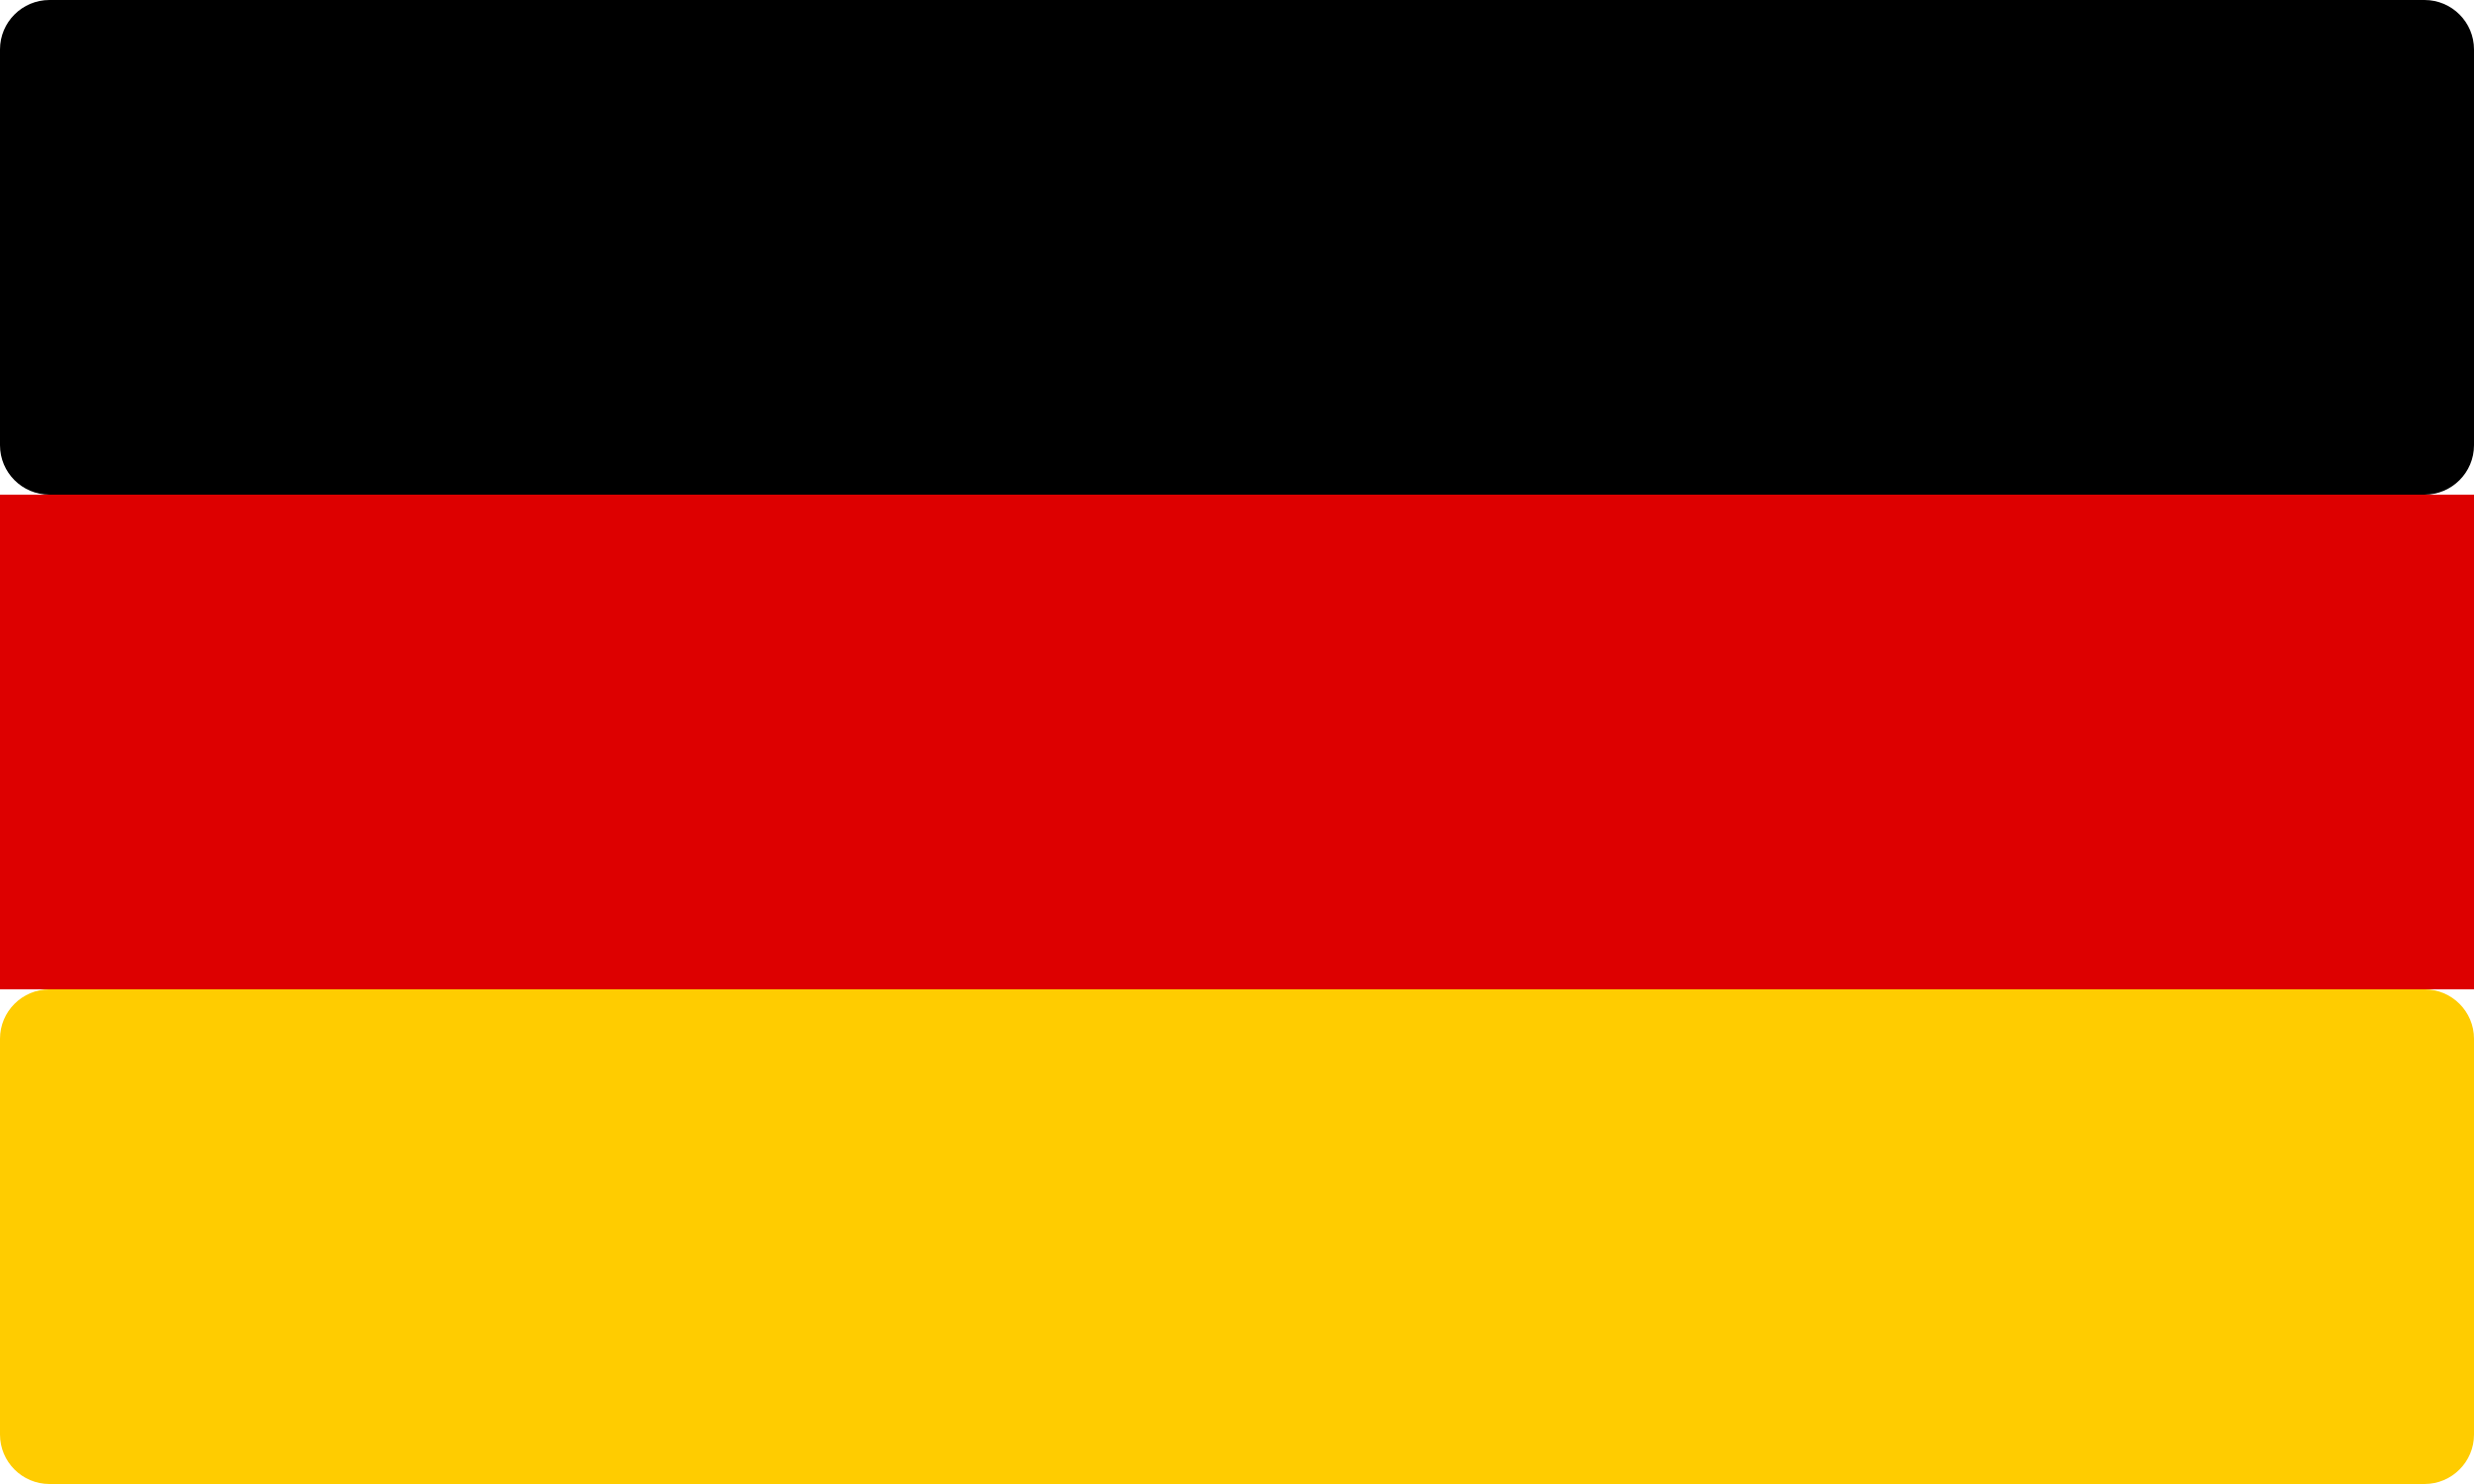
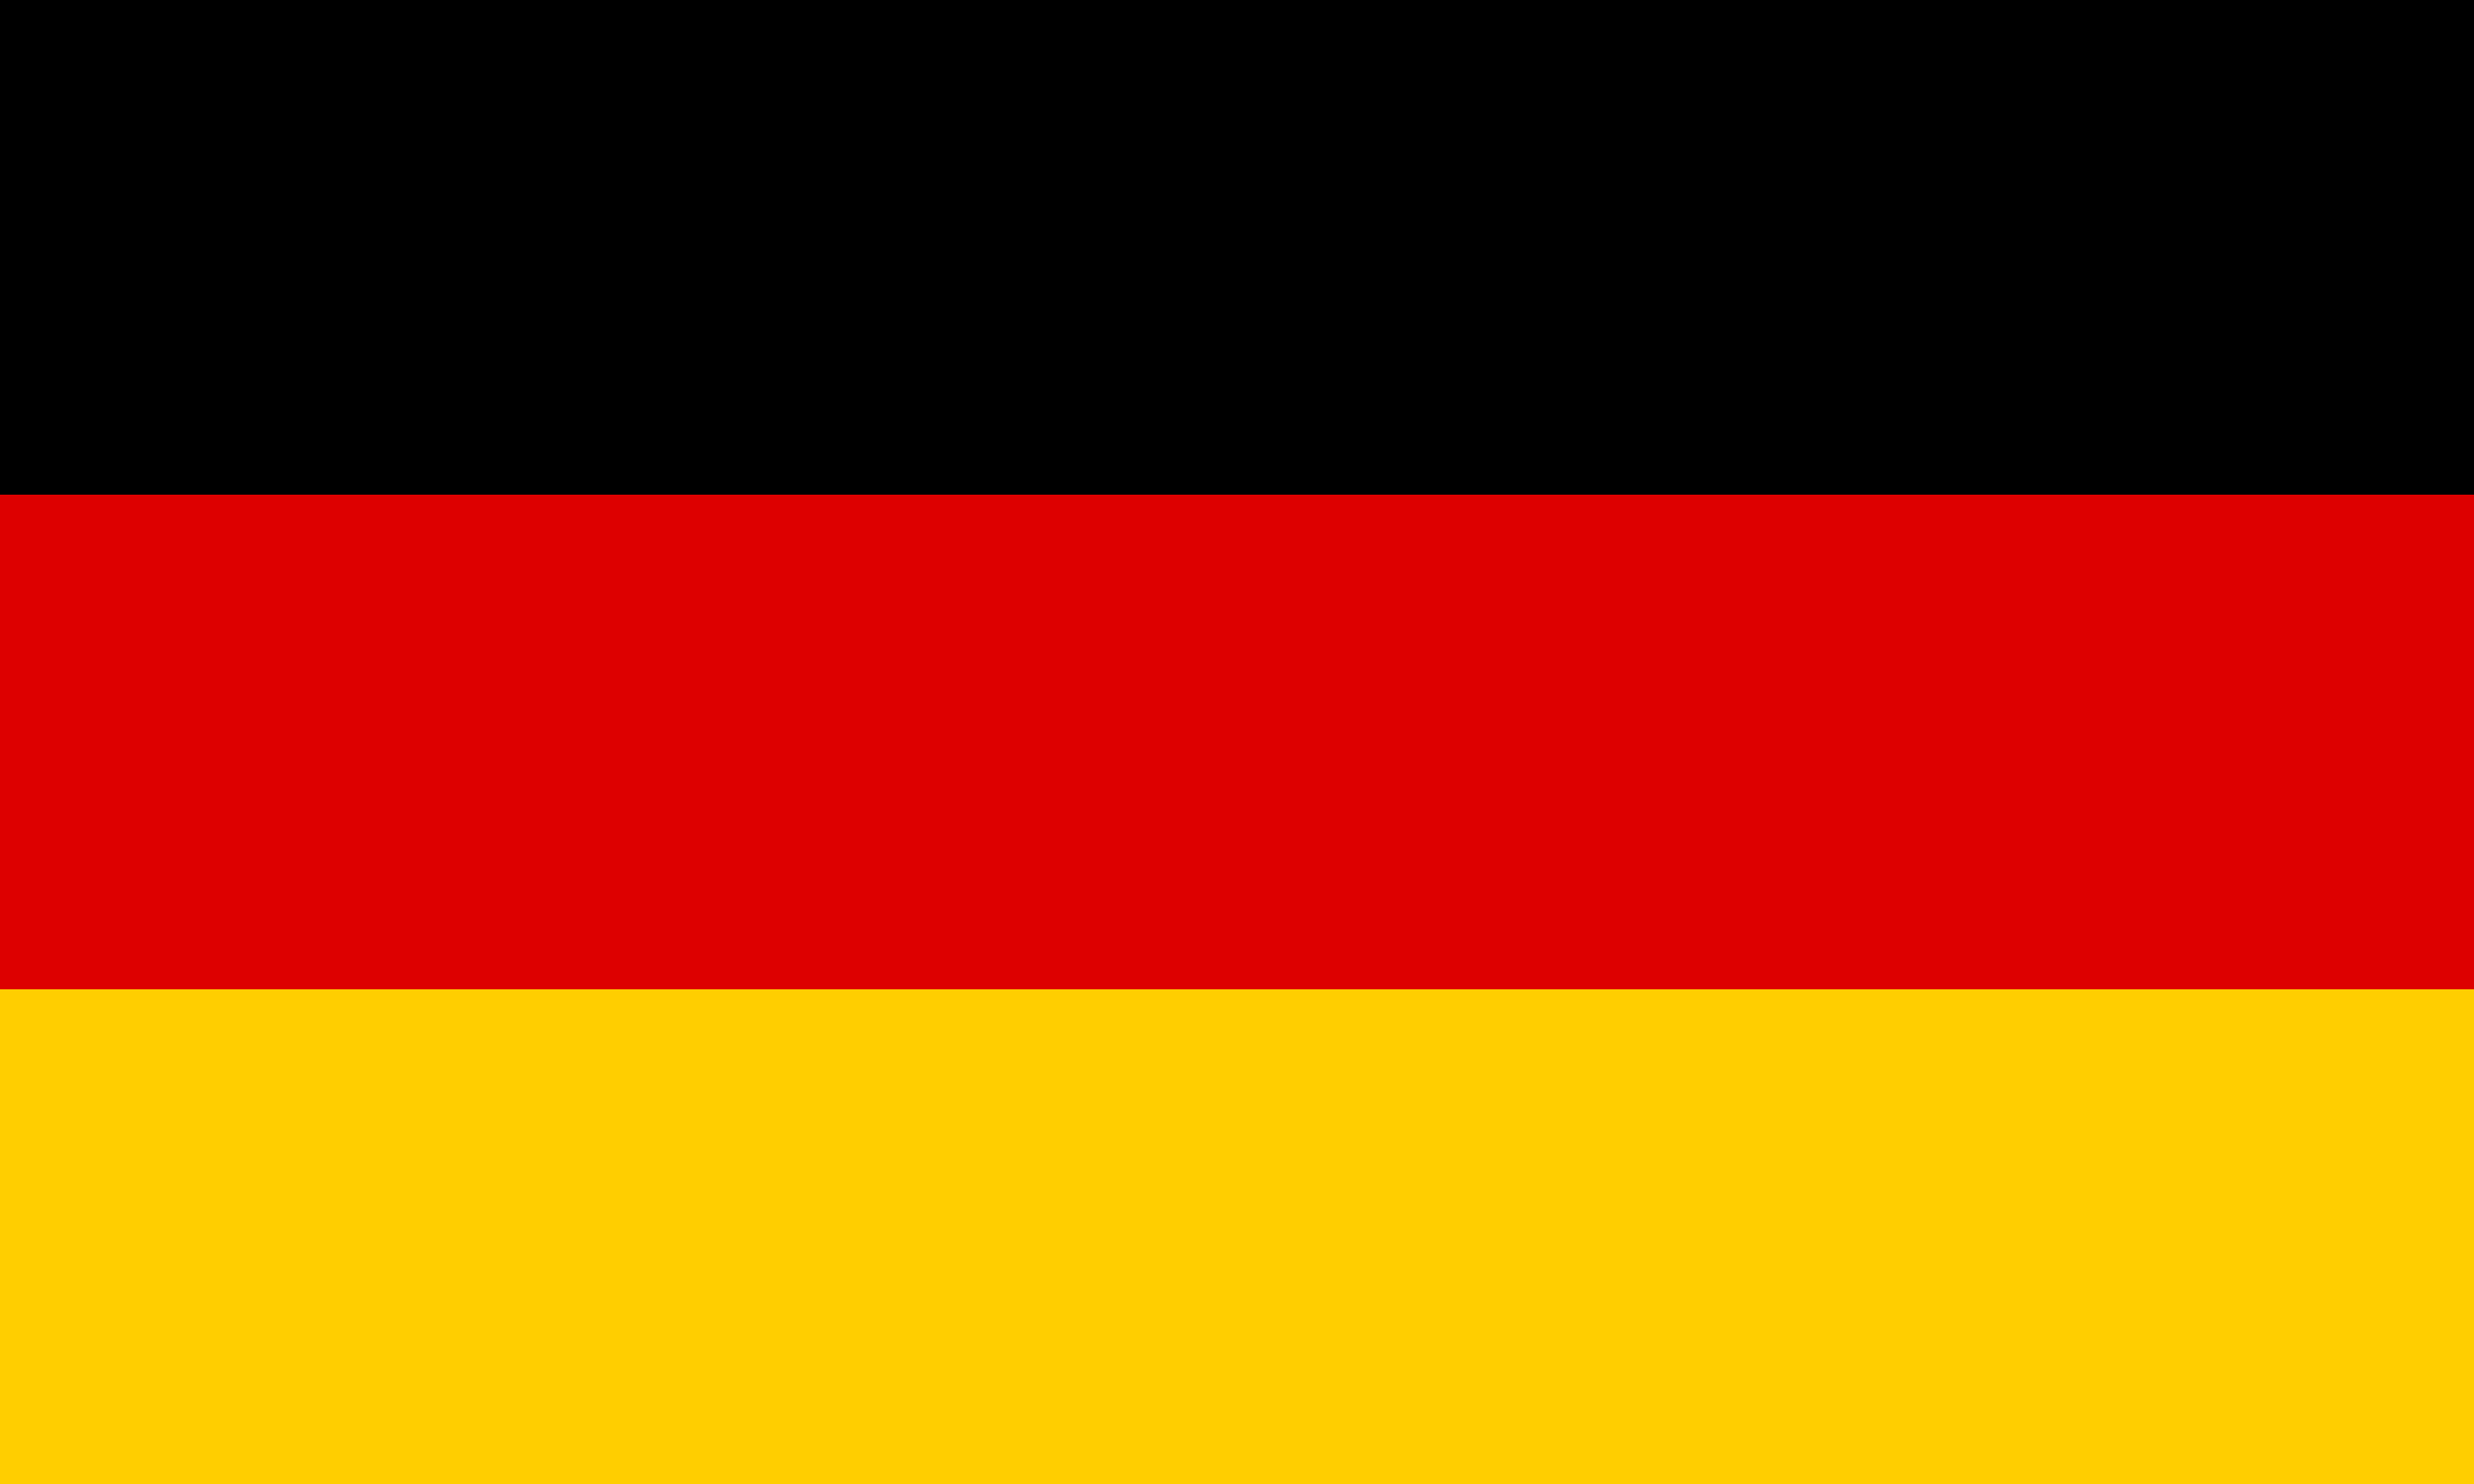
- <svg xmlns="http://www.w3.org/2000/svg" viewBox="0 0 300 180" width="300" height="180">
-   <rect width="300" height="60" fill="#000000" rx="6" />
+ <svg xmlns="http://www.w3.org/2000/svg" viewBox="0 0 300 180" width="100%" height="100%">
+   <rect width="300" height="60" fill="#000000" />
  <rect y="60" width="300" height="60" fill="#DD0000" />
-   <rect y="120" width="300" height="60" fill="#FFCC00" rx="6" />
+   <rect y="120" width="300" height="60" fill="#FFCE00" />
</svg>
